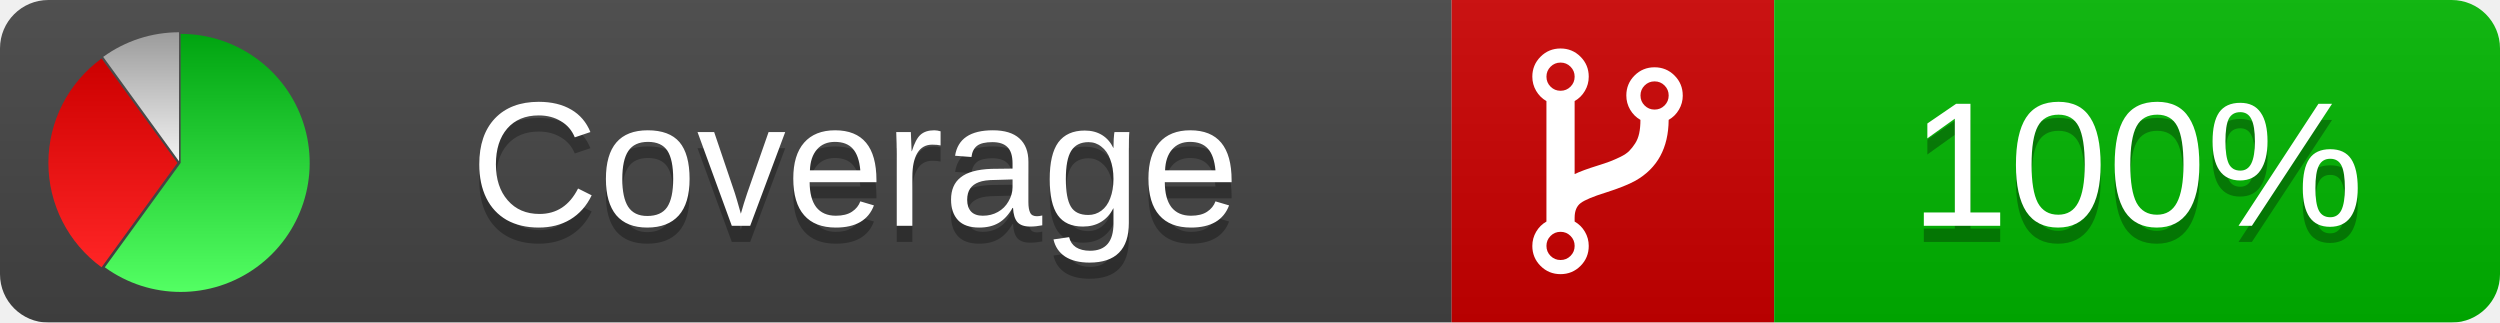
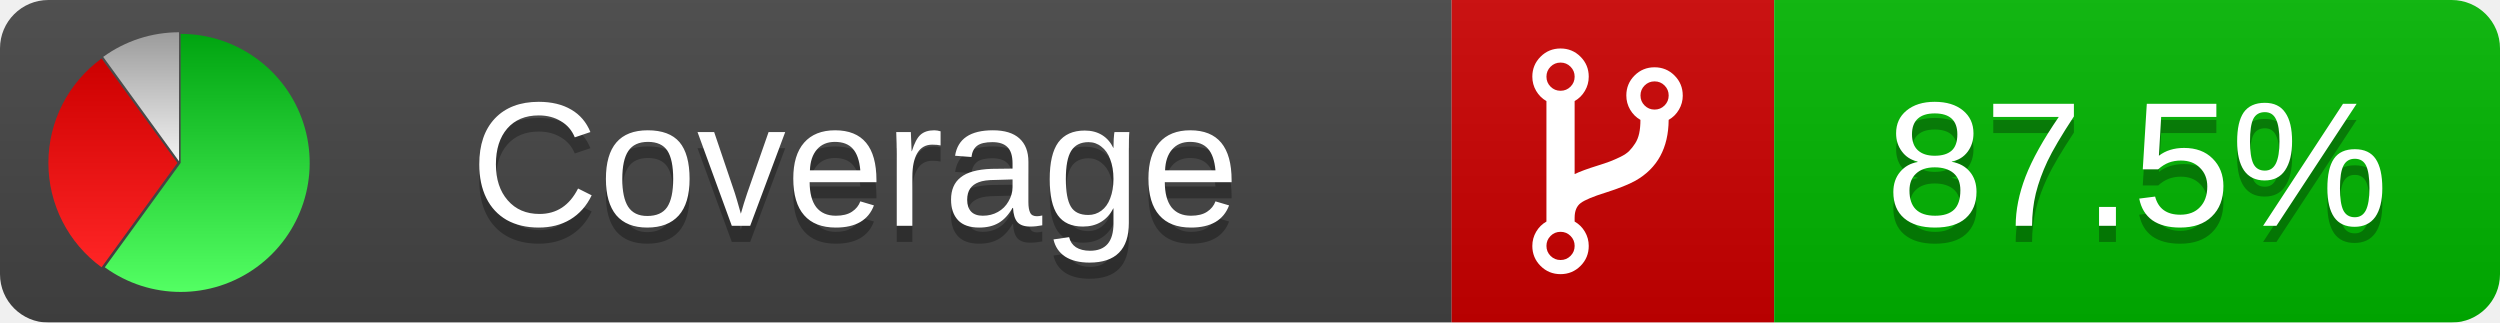
<svg xmlns="http://www.w3.org/2000/svg" xmlns:xlink="http://www.w3.org/1999/xlink" width="155" height="20">
  <style type="text/css">
          
            @keyframes fadeout {
              0 % { visibility: visible; opacity: 1; }
              40% { visibility: visible; opacity: 1; }
              50% { visibility: hidden; opacity: 0; }
              90% { visibility: hidden; opacity: 0; }
              100% { visibility: visible; opacity: 1; }
            }
            @keyframes fadein {
              0% { visibility: hidden; opacity: 0; }
              40% { visibility: hidden; opacity: 0; }
              50% { visibility: visible; opacity: 1; }
              90% { visibility: visible; opacity: 1; }
              100% { visibility: hidden; opacity: 0; }
            }
            .linecoverage {
                animation-duration: 10s;
                animation-name: fadeout;
                animation-iteration-count: infinite;
            }
            .branchcoverage {
                animation-duration: 10s;
                animation-name: fadein;
                animation-iteration-count: infinite;
            }
          
    </style>
  <defs>
    <linearGradient id="gradient" x2="0" y2="100%">
      <stop offset="0" stop-color="#bbb" stop-opacity=".1" />
      <stop offset="1" stop-opacity=".1" />
    </linearGradient>
    <linearGradient id="green" x2="0" y2="100%">
      <stop offset="0" stop-color="#00A410" />
      <stop offset="1" stop-color="#53FF63" />
    </linearGradient>
    <linearGradient id="red" x2="0" y2="100%">
      <stop offset="0" stop-color="#C00" />
      <stop offset="1" stop-color="#FF2525" />
    </linearGradient>
    <linearGradient id="gray" x2="0" y2="100%">
      <stop offset="0" stop-color="#9B9B9B" />
      <stop offset="1" stop-color="#F3F3F3" />
    </linearGradient>
    <mask id="mask">
      <rect width="155" height="20" rx="3" fill="#fff" />
    </mask>
    <g id="icon">
      <path style="fill:url(#green);" d="M205,202.5 l0,-200 a200,200 0 1,1 -117.558,361.803 z" />
      <path style="fill:url(#red);" d="M200,202.5 l-117.558,161.803 a200,200 0 0,1 0,-323.607 z" />
      <path style="fill:url(#gray);" d="M202.5,200 l-117.558,-161.803 a200,200 0 0,1 117.558,-38.196 z" />
    </g>
  </defs>
  <g mask="url(#mask)">
    <rect x="0" y="0" width="90" height="20" fill="#444" />
    <rect x="90" y="0" width="20" height="20" fill="#c00" />
    <rect x="110" y="0" width="45" height="20" fill="#00B600" />
    <rect x="0" y="0" width="155" height="20" fill="url(#gradient)" />
  </g>
  <g>
    <path class="" fill="#fff" d="m 97.628,15.247 q 0,-0.364 -0.255,-0.619 -0.255,-0.255 -0.619,-0.255 -0.364,0 -0.619,0.255 -0.255,0.255 -0.255,0.619 0,0.364 0.255,0.619 0.255,0.255 0.619,0.255 0.364,0 0.619,-0.255 0.255,-0.255 0.255,-0.619 z m 0,-10.493 q 0,-0.364 -0.255,-0.619 -0.255,-0.255 -0.619,-0.255 -0.364,0 -0.619,0.255 -0.255,0.255 -0.255,0.619 0,0.364 0.255,0.619 0.255,0.255 0.619,0.255 0.364,0 0.619,-0.255 0.255,-0.255 0.255,-0.619 z m 5.83,1.166 q 0,-0.364 -0.255,-0.619 -0.255,-0.255 -0.619,-0.255 -0.364,0 -0.619,0.255 -0.255,0.255 -0.255,0.619 0,0.364 0.255,0.619 0.255,0.255 0.619,0.255 0.364,0 0.619,-0.255 0.255,-0.255 0.255,-0.619 z m 0.874,0 q 0,0.474 -0.237,0.879 -0.237,0.405 -0.638,0.633 -0.018,2.614 -2.059,3.771 -0.619,0.346 -1.849,0.738 -1.166,0.364 -1.544,0.647 -0.378,0.282 -0.378,0.911 l 0,0.237 q 0.401,0.228 0.638,0.633 0.237,0.405 0.237,0.879 0,0.729 -0.51,1.239 -0.51,0.51 -1.239,0.51 -0.729,0 -1.239,-0.51 -0.51,-0.51 -0.51,-1.239 0,-0.474 0.237,-0.879 0.237,-0.405 0.638,-0.633 l 0,-7.469 q -0.401,-0.228 -0.638,-0.633 -0.237,-0.405 -0.237,-0.879 0,-0.729 0.51,-1.239 0.51,-0.51 1.239,-0.51 0.729,0 1.239,0.51 0.51,0.51 0.51,1.239 0,0.474 -0.237,0.879 -0.237,0.405 -0.638,0.633 l 0,4.527 q 0.492,-0.237 1.403,-0.519 0.501,-0.155 0.797,-0.269 0.296,-0.114 0.642,-0.282 0.346,-0.169 0.537,-0.36 0.191,-0.191 0.369,-0.465 0.178,-0.273 0.255,-0.633 0.077,-0.36 0.077,-0.833 -0.401,-0.228 -0.638,-0.633 -0.237,-0.405 -0.237,-0.879 0,-0.729 0.51,-1.239 0.51,-0.51 1.239,-0.51 0.729,0 1.239,0.51 0.51,0.51 0.51,1.239 z" />
  </g>
  <g fill="#fff" text-anchor="middle" font-family="Verdana,Arial,Geneva,sans-serif" font-size="11">
    <a xlink:href="https://github.com/danielpalme/ReportGenerator" target="_top">
      <use xlink:href="#icon" transform="translate(3,2) scale(.04)" />
    </a>
    <text x="53" y="15" fill="#010101" fill-opacity=".3">Coverage</text>
    <text x="53" y="14" fill="#fff">Coverage</text>
-     <text class="" x="132.5" y="15" fill="#010101" fill-opacity=".3">100%</text>
-     <text class="" x="132.5" y="14">100%</text>
+     <text class="" x="132.5" y="15" fill="#010101" fill-opacity=".3">87.5%</text>
+     <text class="" x="132.5" y="14">87.5%</text>
  </g>
  <g>
    <rect class="" x="90" y="0" width="65" height="20" fill-opacity="0" />
  </g>
</svg>
